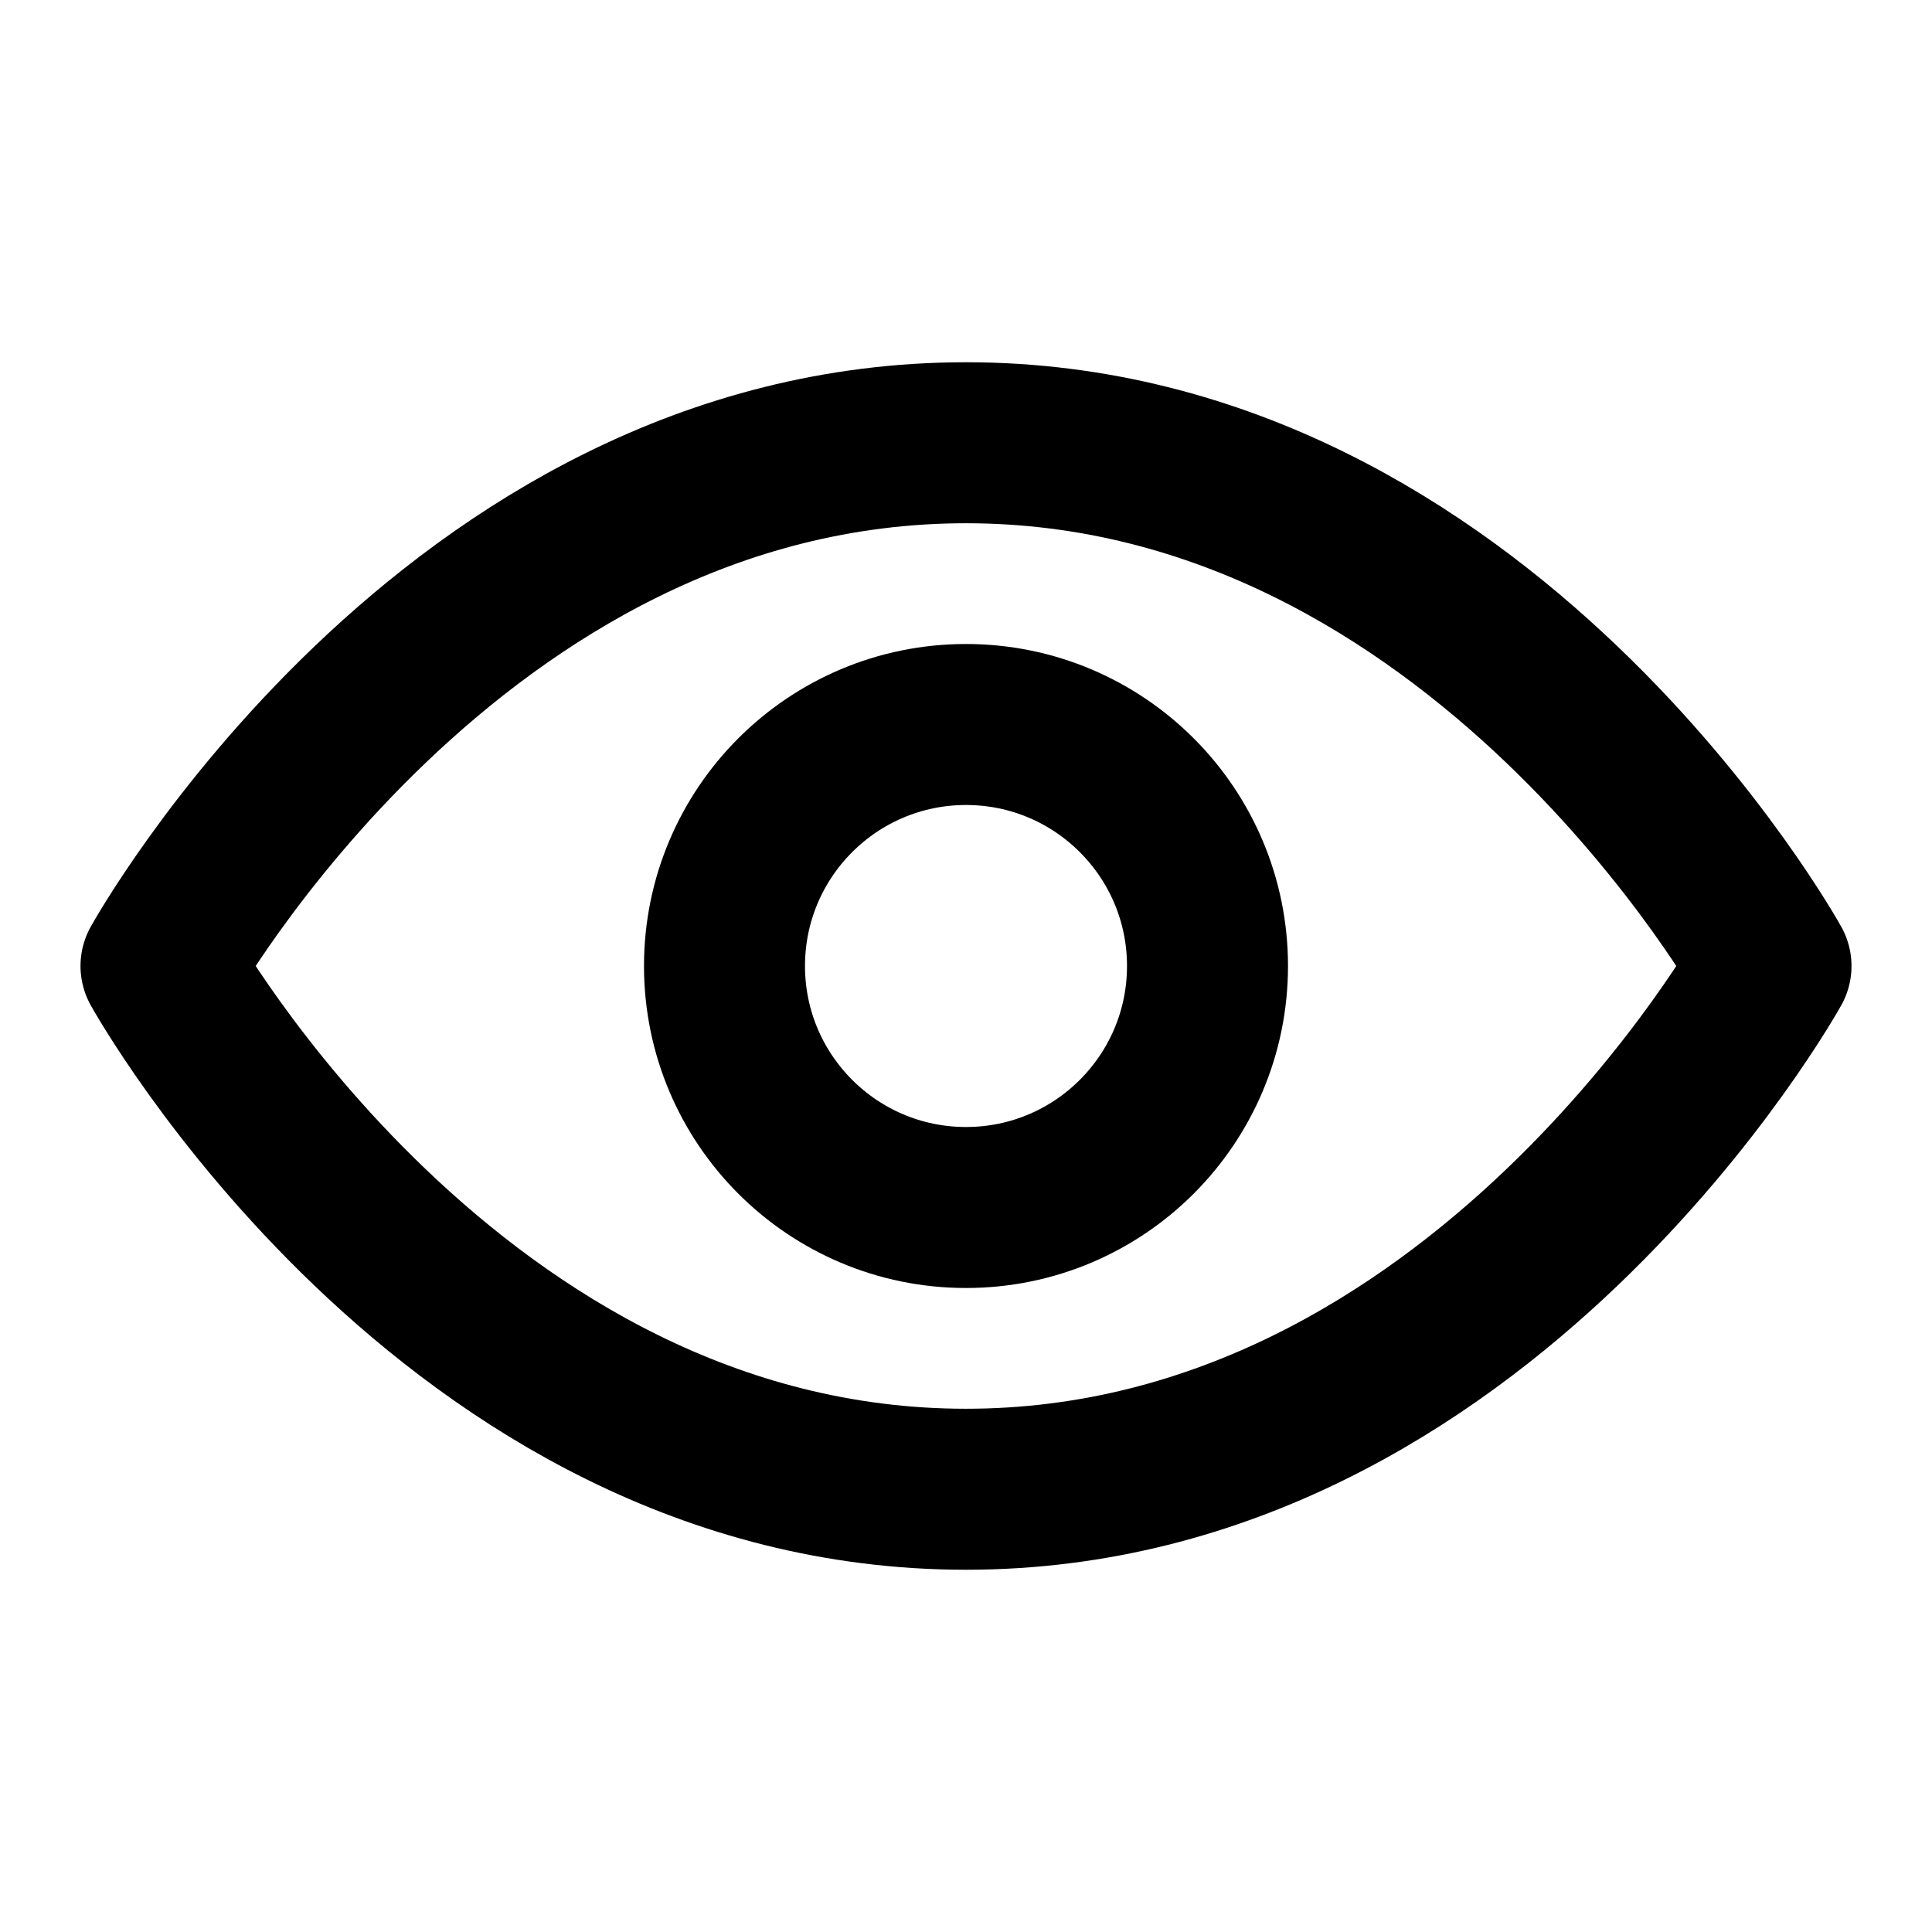
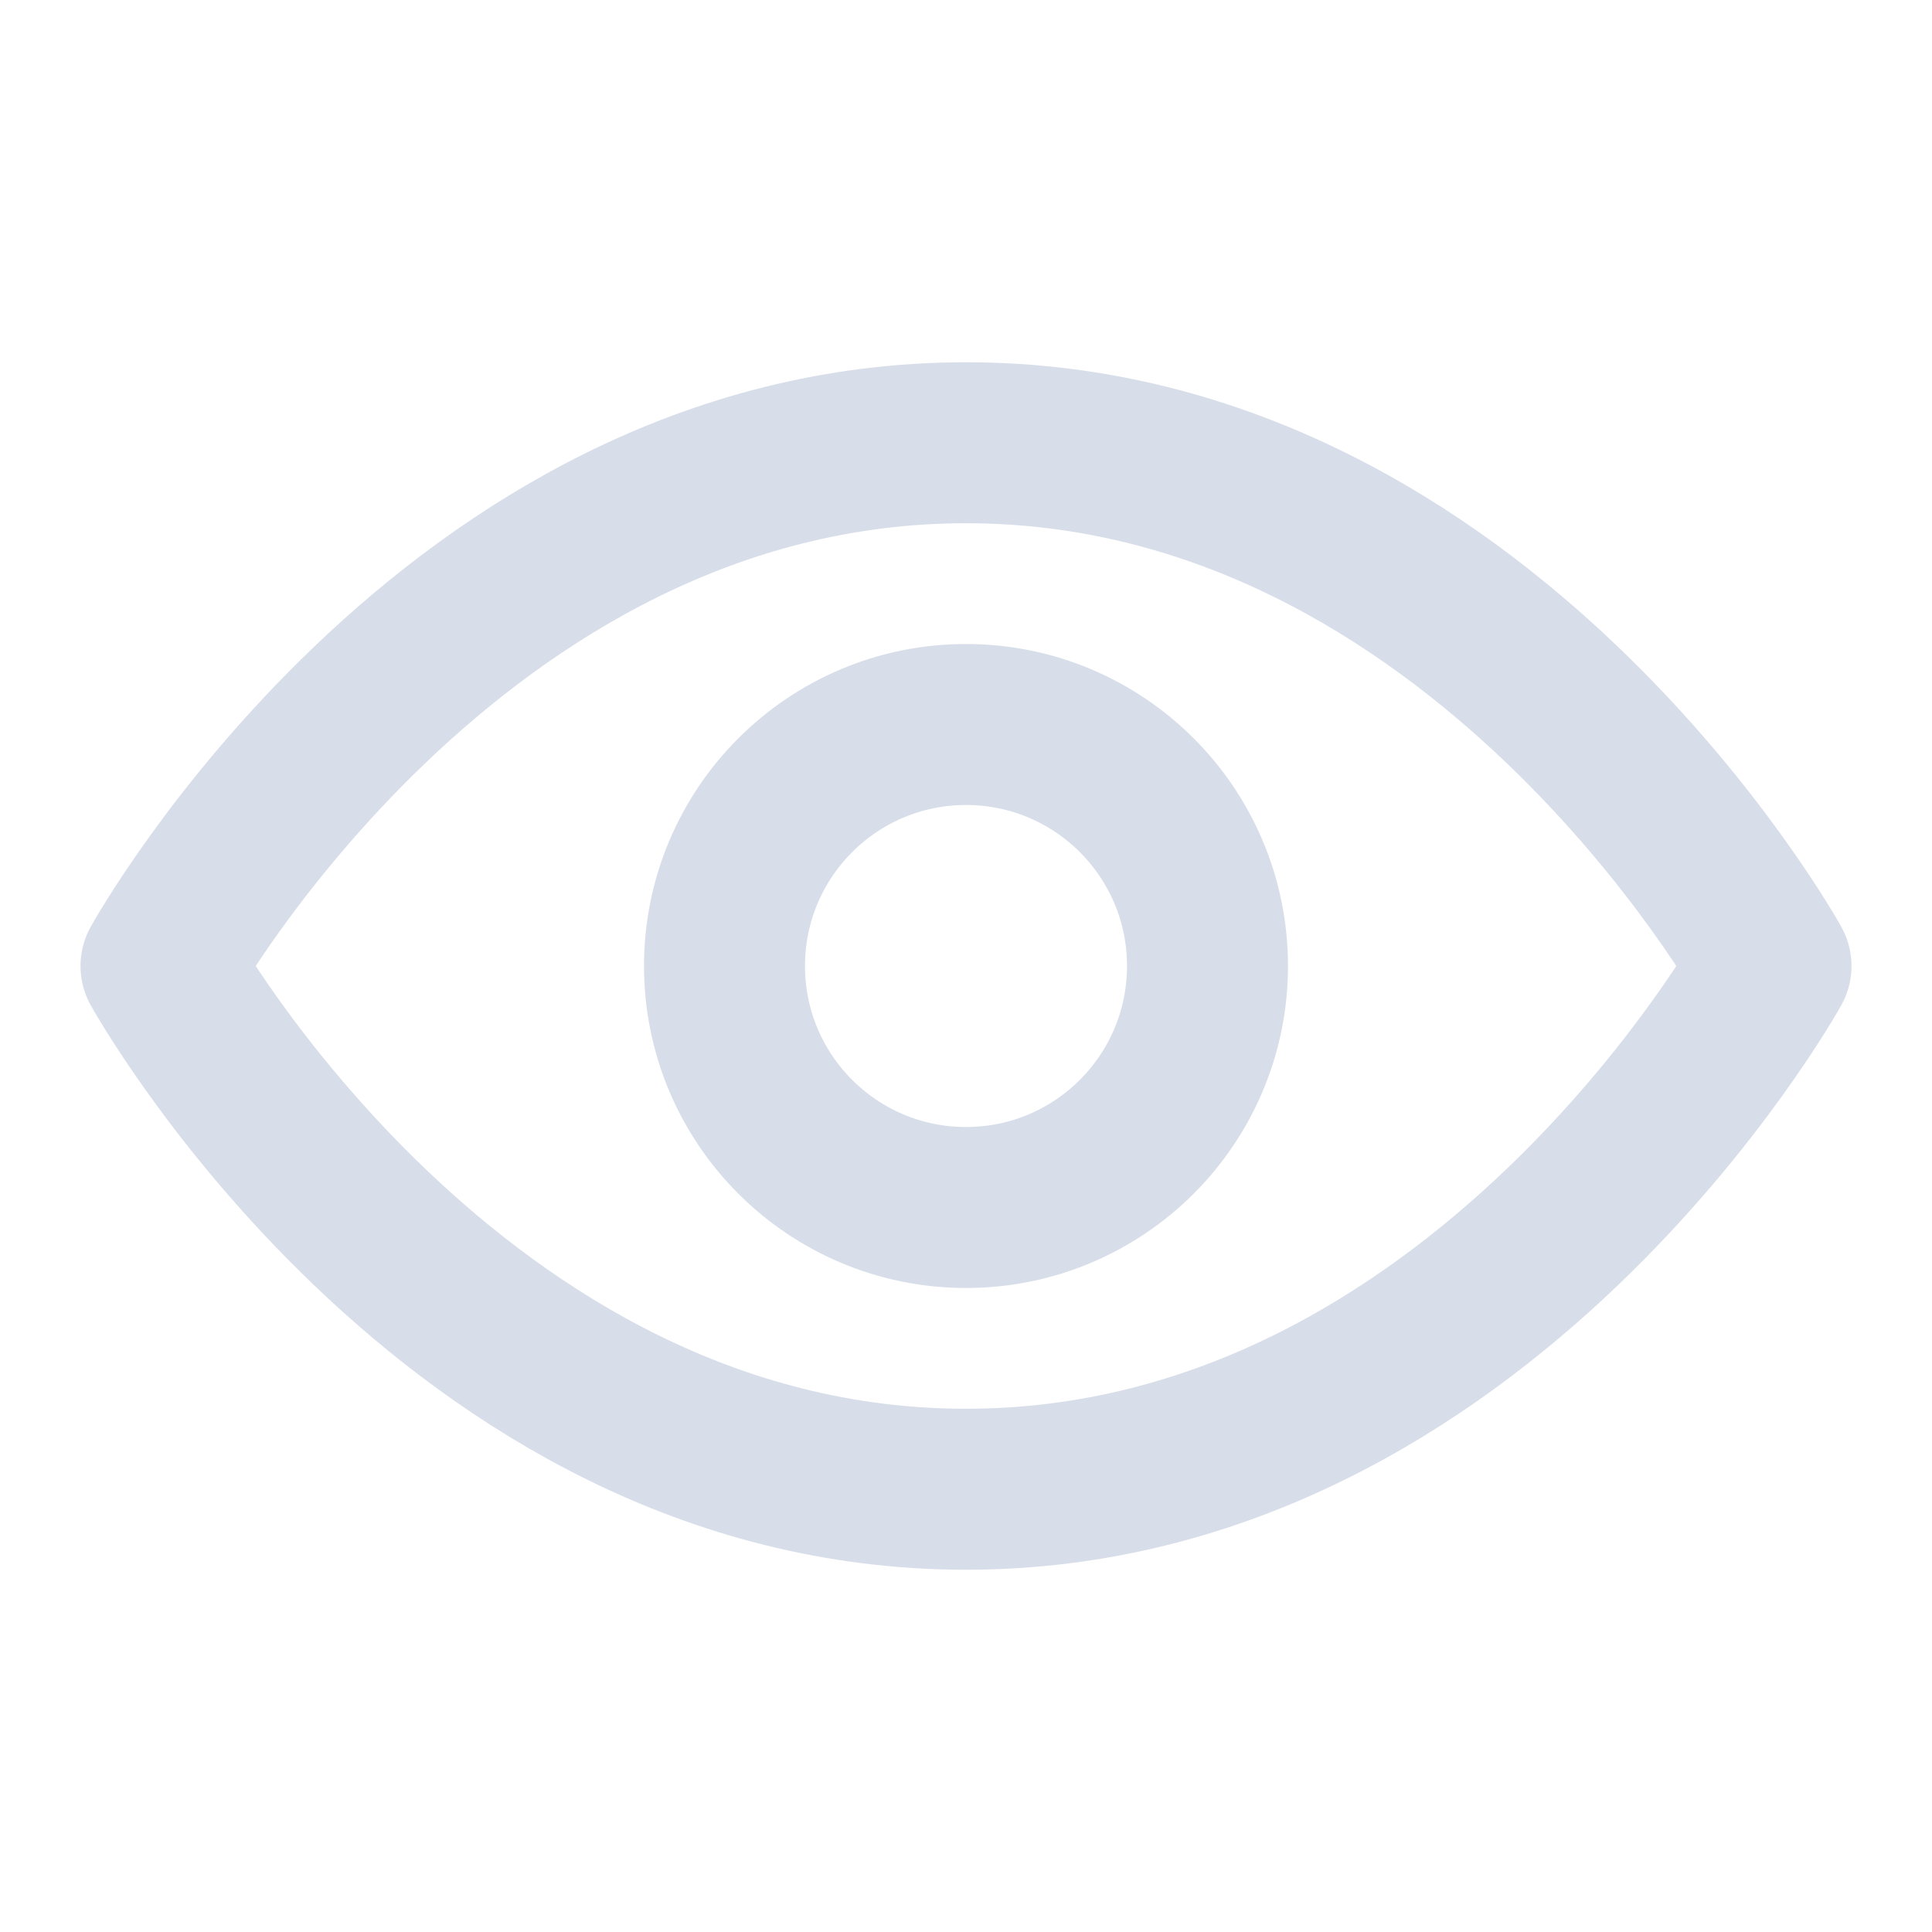
- <svg xmlns="http://www.w3.org/2000/svg" width="24" height="24" viewBox="0 0 24 24" fill="none" stroke="currentColor" stroke-width="2" stroke-linecap="round" stroke-linejoin="round">
+ <svg xmlns="http://www.w3.org/2000/svg" width="24" height="24" viewBox="0 0 24 24" fill="none" stroke="#D8DEE9" stroke-width="2" stroke-linecap="round" stroke-linejoin="round">
  <path d="M2 12s3.6-6.5 10-6.5S22 12 22 12s-3.6 6.5-10 6.5S2 12 2 12z" />
  <circle cx="12" cy="12" r="3" />
</svg>
